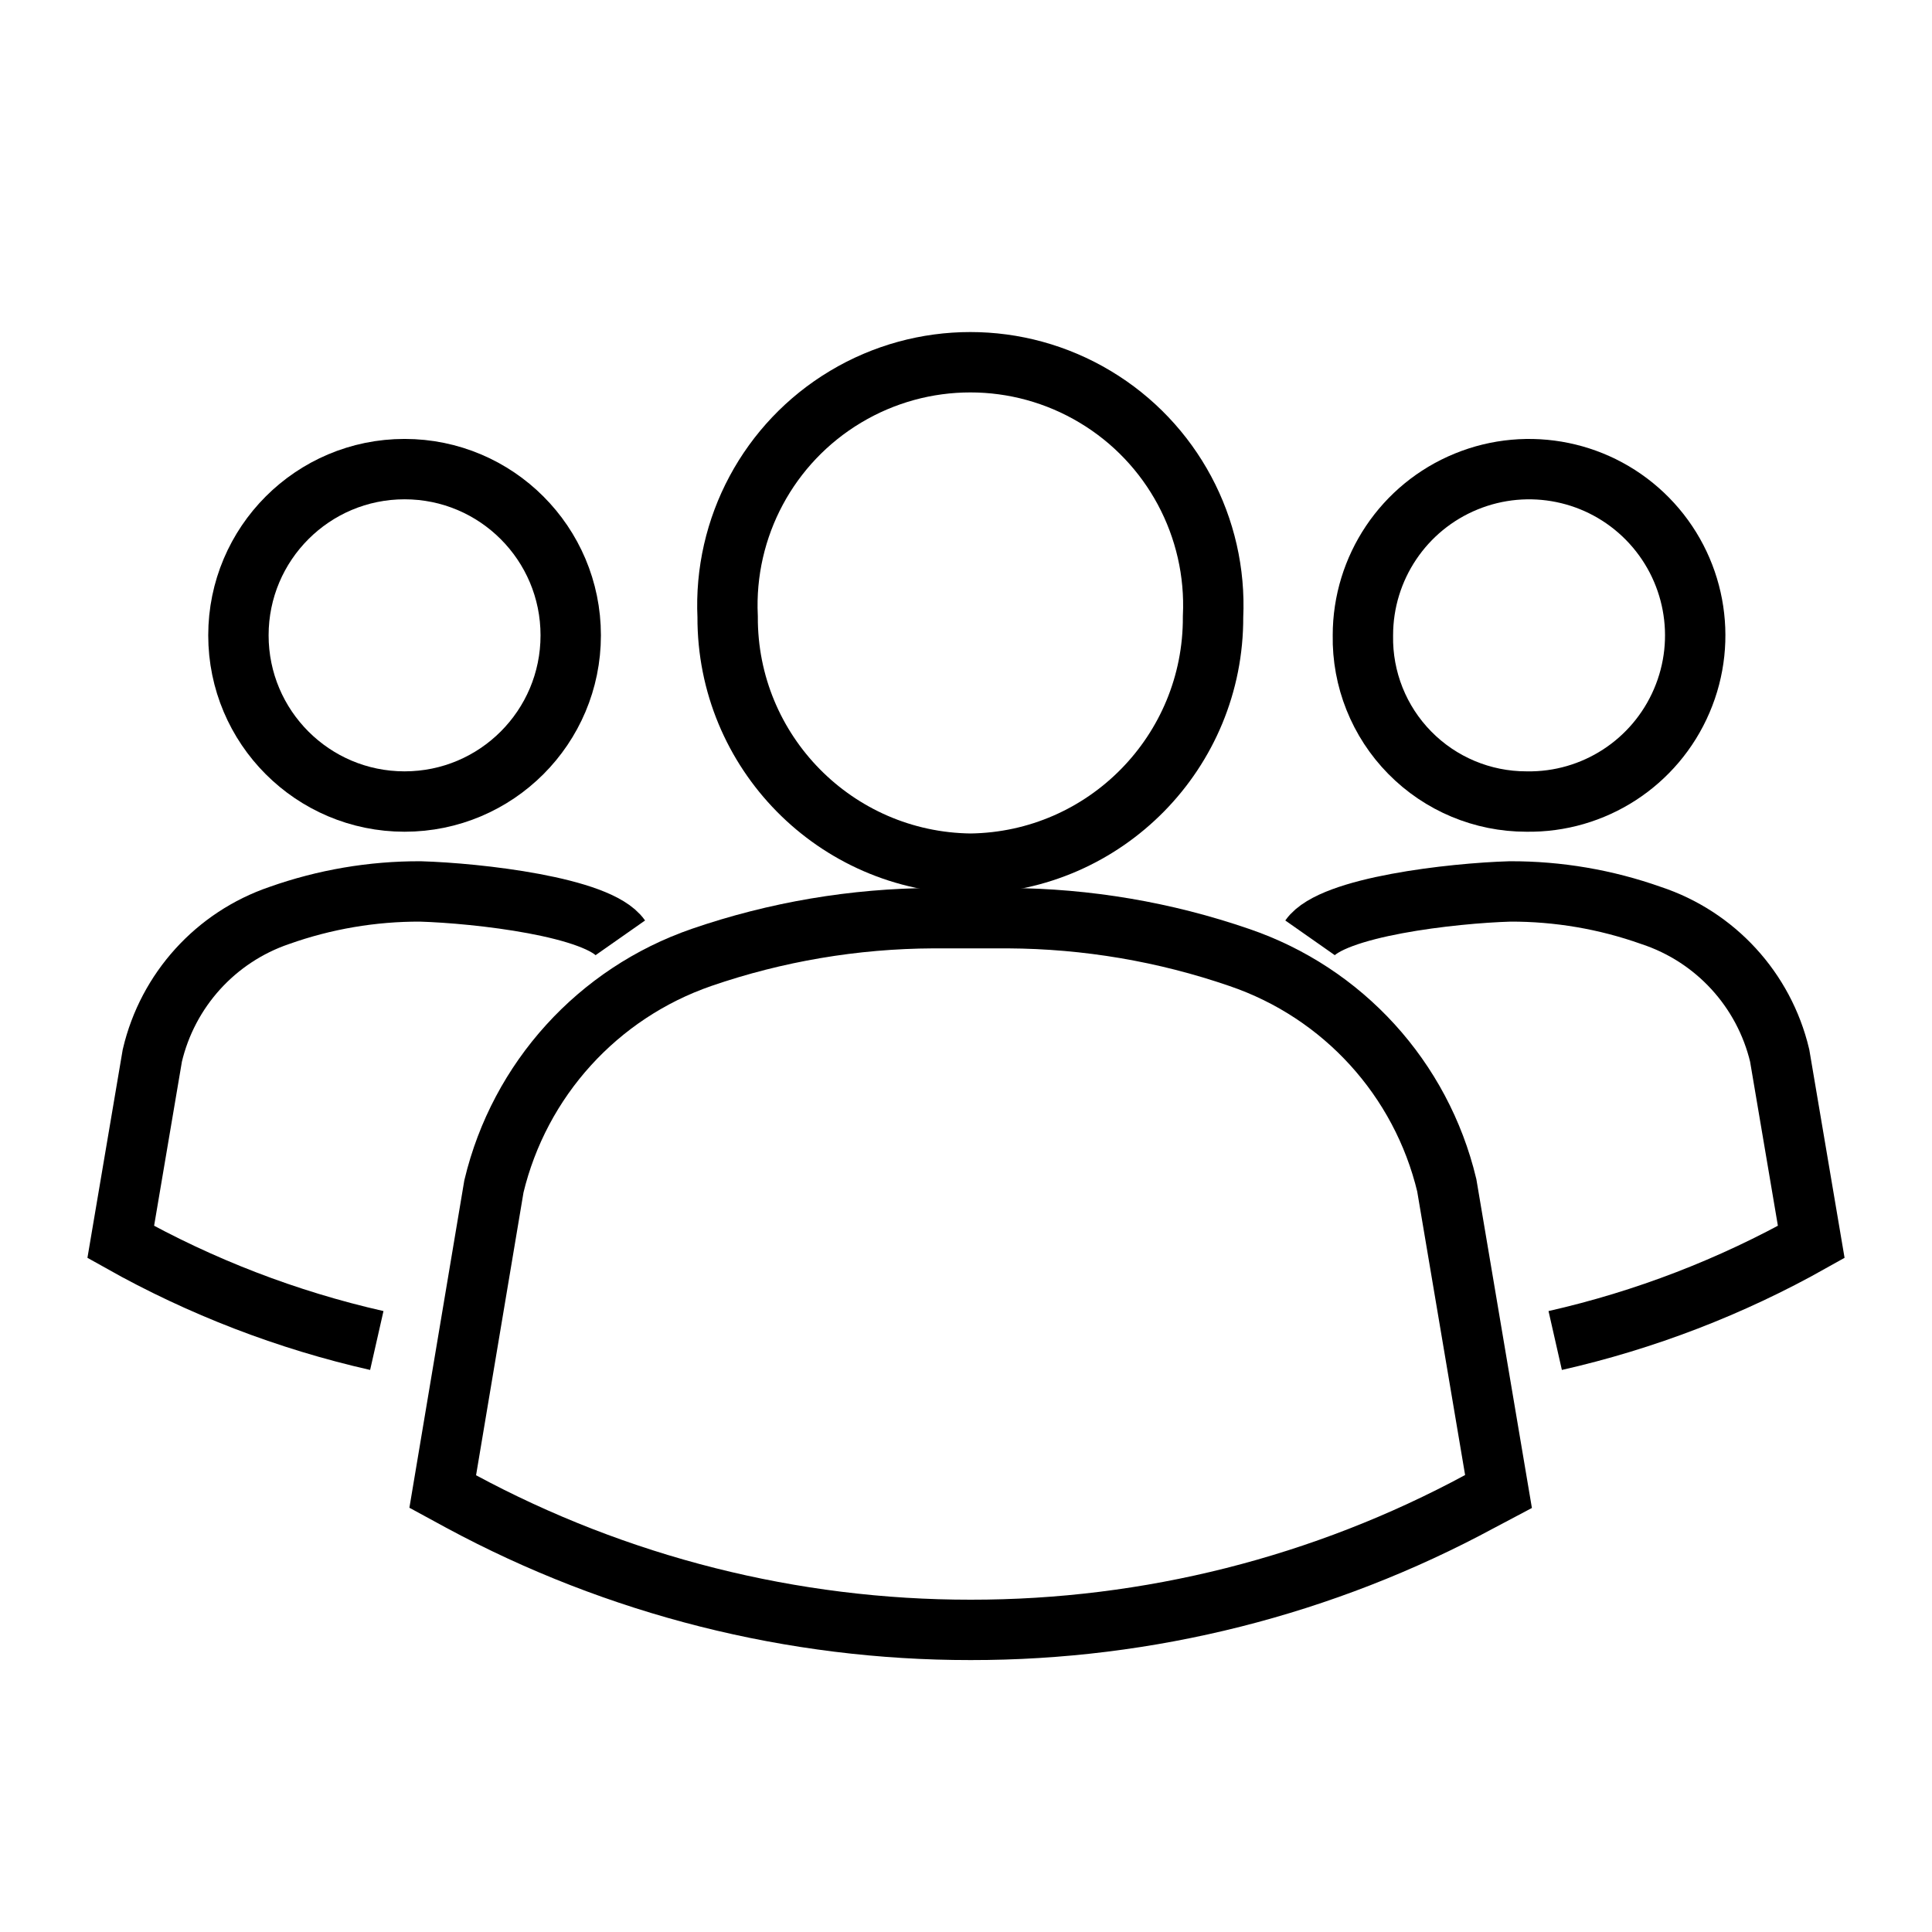
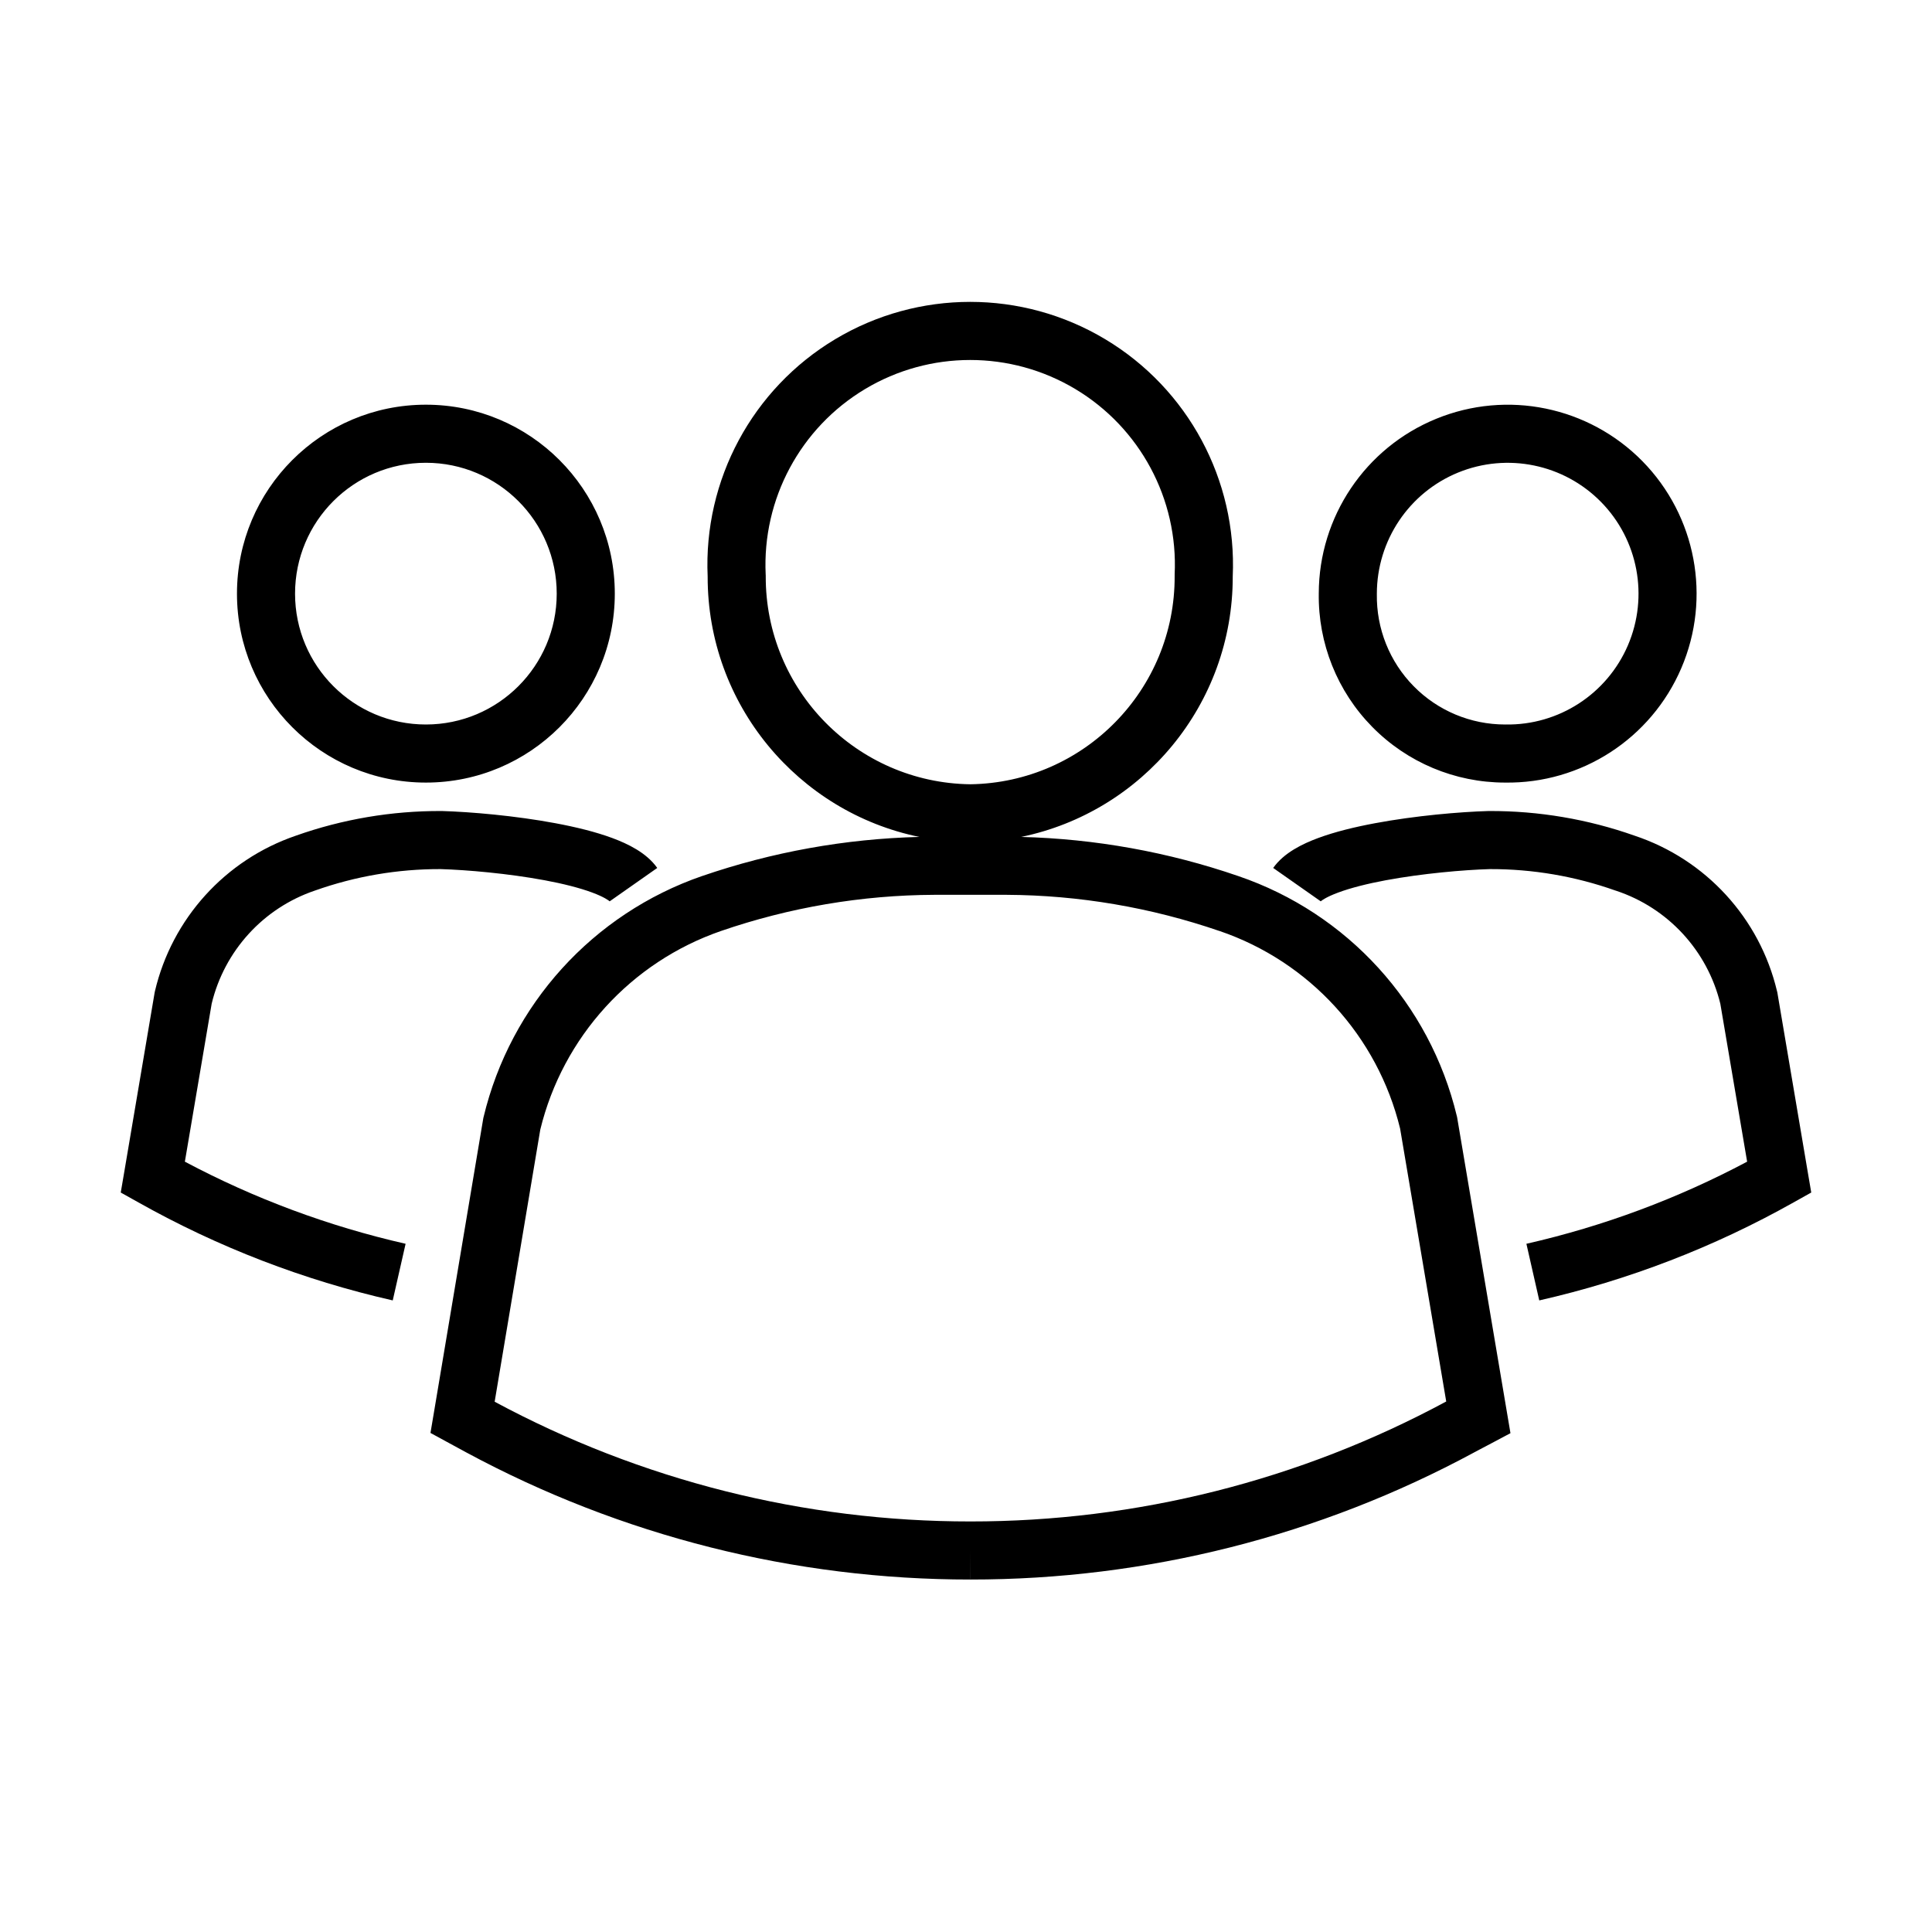
<svg xmlns="http://www.w3.org/2000/svg" width="32" height="32" viewBox="0 0 32 32" fill="none">
-   <path d="M10.275 15.533C9.914 15.018 7.91 14.793 6.963 14.765C6.167 14.762 5.376 14.897 4.626 15.163C3.572 15.522 2.778 16.399 2.523 17.483L2 20.57C3.328 21.316 4.756 21.866 6.241 22.203" stroke="black" />
-   <path fill-rule="evenodd" clip-rule="evenodd" d="M6.701 13.276C5.181 13.276 3.949 12.044 3.949 10.523C3.949 9.003 5.181 7.77 6.701 7.77C8.221 7.77 9.453 9.003 9.453 10.523C9.453 12.044 8.221 13.276 6.701 13.276Z" stroke="black" />
-   <path d="M21.698 15.533C22.059 15.018 24.062 14.793 25.01 14.765C25.806 14.762 26.597 14.897 27.347 15.163C28.411 15.514 29.217 16.392 29.477 17.483L30 20.57C28.672 21.316 27.244 21.866 25.759 22.203" stroke="black" />
-   <path fill-rule="evenodd" clip-rule="evenodd" d="M25.281 13.276C26.398 13.295 27.415 12.636 27.855 11.608C28.296 10.581 28.071 9.39 27.288 8.593C26.505 7.796 25.317 7.552 24.283 7.976C23.249 8.399 22.574 9.406 22.574 10.523C22.561 11.249 22.841 11.95 23.35 12.467C23.859 12.985 24.555 13.276 25.281 13.276Z" stroke="black" />
-   <path fill-rule="evenodd" clip-rule="evenodd" d="M16.077 26.996C13.128 26.998 10.226 26.266 7.631 24.866L7.333 24.704L8.181 19.649C8.605 17.881 9.901 16.452 11.619 15.858C12.853 15.433 14.149 15.214 15.454 15.208H16.699C18.002 15.215 19.294 15.434 20.525 15.858C22.242 16.442 23.54 17.866 23.963 19.631L24.82 24.704L24.514 24.866C21.922 26.267 19.022 26.999 16.077 26.996Z" stroke="black" />
-   <path fill-rule="evenodd" clip-rule="evenodd" d="M16.077 14.305C13.84 14.28 12.042 12.454 12.052 10.216C11.982 8.734 12.732 7.334 14.005 6.572C15.278 5.809 16.866 5.809 18.139 6.572C19.412 7.334 20.162 8.734 20.092 10.216C20.102 12.451 18.31 14.276 16.077 14.305Z" stroke="black" />
+   <path fill-rule="evenodd" clip-rule="evenodd" d="M14.328 6.444C15.4 5.802 16.739 5.802 17.811 6.444C18.883 7.086 19.516 8.266 19.456 9.515L19.456 9.527L19.456 9.54C19.464 11.423 17.955 12.962 16.073 12.99C14.188 12.966 12.675 11.426 12.683 9.54L12.683 9.527L12.682 9.515C12.623 8.266 13.256 7.086 14.328 6.444ZM18.305 5.618C16.929 4.794 15.21 4.794 13.834 5.618C12.461 6.44 11.65 7.949 11.721 9.548C11.717 11.671 13.22 13.45 15.227 13.862C14.002 13.893 12.789 14.111 11.629 14.51L11.628 14.51C9.82 15.135 8.456 16.64 8.01 18.5L8.006 18.516L8.003 18.533L7.187 23.396L7.13 23.734L7.431 23.898L7.718 24.054L7.72 24.055C10.287 25.44 13.157 26.164 16.074 26.162H16.073L16.074 25.681L16.074 26.162H16.074C18.987 26.164 21.855 25.441 24.418 24.056L24.419 24.055L24.711 23.901L25.018 23.738L24.96 23.395L24.136 18.515L24.133 18.499L24.129 18.483C23.683 16.625 22.317 15.126 20.509 14.51C19.35 14.111 18.137 13.893 16.913 13.862C18.919 13.449 20.422 11.671 20.418 9.548C20.489 7.949 19.678 6.44 18.305 5.618ZM4.887 9.833C4.887 8.635 5.857 7.665 7.054 7.665C8.25 7.665 9.221 8.635 9.221 9.833C9.221 11.03 8.25 12 7.054 12C5.857 12 4.887 11.03 4.887 9.833ZM7.054 6.703C5.326 6.703 3.925 8.104 3.925 9.833C3.925 11.561 5.326 12.962 7.054 12.962C8.782 12.962 10.183 11.561 10.183 9.833C10.183 8.104 8.782 6.703 7.054 6.703ZM7.308 13.433C6.487 13.43 5.672 13.568 4.899 13.842C3.73 14.242 2.849 15.215 2.566 16.418L2.563 16.433L2.56 16.448L2.057 19.418L2 19.752L2.295 19.917C3.613 20.658 5.031 21.204 6.505 21.539L6.718 20.601C5.444 20.311 4.215 19.854 3.062 19.241L3.506 16.624C3.717 15.749 4.36 15.042 5.212 14.752H5.212L5.218 14.75C5.886 14.513 6.589 14.393 7.298 14.395C7.733 14.408 8.414 14.467 9.022 14.58C9.328 14.637 9.601 14.706 9.808 14.783C10.01 14.858 10.083 14.916 10.096 14.927L10.098 14.929C10.098 14.929 10.098 14.929 10.098 14.929L10.886 14.376C10.708 14.123 10.396 13.975 10.143 13.881C9.863 13.777 9.531 13.697 9.199 13.635C8.531 13.51 7.796 13.447 7.319 13.433L7.319 13.433L7.308 13.433ZM24.666 13.433V13.433C25.486 13.43 26.3 13.568 27.073 13.841C28.252 14.233 29.146 15.207 29.433 16.417L29.437 16.432L29.44 16.448L29.943 19.418L30 19.752L29.705 19.917C28.387 20.658 26.969 21.204 25.495 21.539L25.282 20.601C26.556 20.311 27.785 19.854 28.938 19.241L28.494 16.625C28.279 15.745 27.626 15.037 26.766 14.753L26.756 14.75V14.75C26.088 14.513 25.385 14.393 24.676 14.395C24.241 14.408 23.56 14.467 22.952 14.58C22.646 14.637 22.373 14.706 22.166 14.783C21.963 14.858 21.891 14.916 21.878 14.927C21.876 14.929 21.875 14.929 21.876 14.929L21.088 14.376C21.266 14.123 21.578 13.975 21.831 13.881C22.111 13.777 22.442 13.697 22.775 13.635C23.443 13.51 24.178 13.447 24.655 13.433L24.666 13.433ZM27.203 7.638C26.312 6.733 24.962 6.455 23.787 6.937C22.613 7.417 21.845 8.56 21.843 9.829C21.831 10.655 22.149 11.451 22.729 12.04C23.308 12.629 24.099 12.961 24.925 12.962C26.193 12.982 27.348 12.233 27.848 11.066C28.348 9.899 28.093 8.544 27.203 7.638ZM24.151 7.827C24.965 7.494 25.9 7.686 26.517 8.313C27.134 8.94 27.31 9.878 26.964 10.687C26.617 11.496 25.816 12.015 24.937 12V12H24.929C24.359 12 23.814 11.772 23.415 11.366C23.015 10.96 22.796 10.41 22.805 9.841V9.833C22.806 8.953 23.337 8.16 24.151 7.827ZM16.672 14.821H15.476C14.273 14.826 13.079 15.029 11.942 15.42C10.45 15.936 9.323 17.175 8.949 18.709L8.193 23.217C10.615 24.52 13.323 25.202 16.073 25.2H16.074C18.825 25.202 21.533 24.519 23.954 23.213L23.19 18.692C22.817 17.162 21.689 15.928 20.199 15.42L20.197 15.42C19.062 15.03 17.872 14.827 16.672 14.821Z" fill="black" />
</svg>
